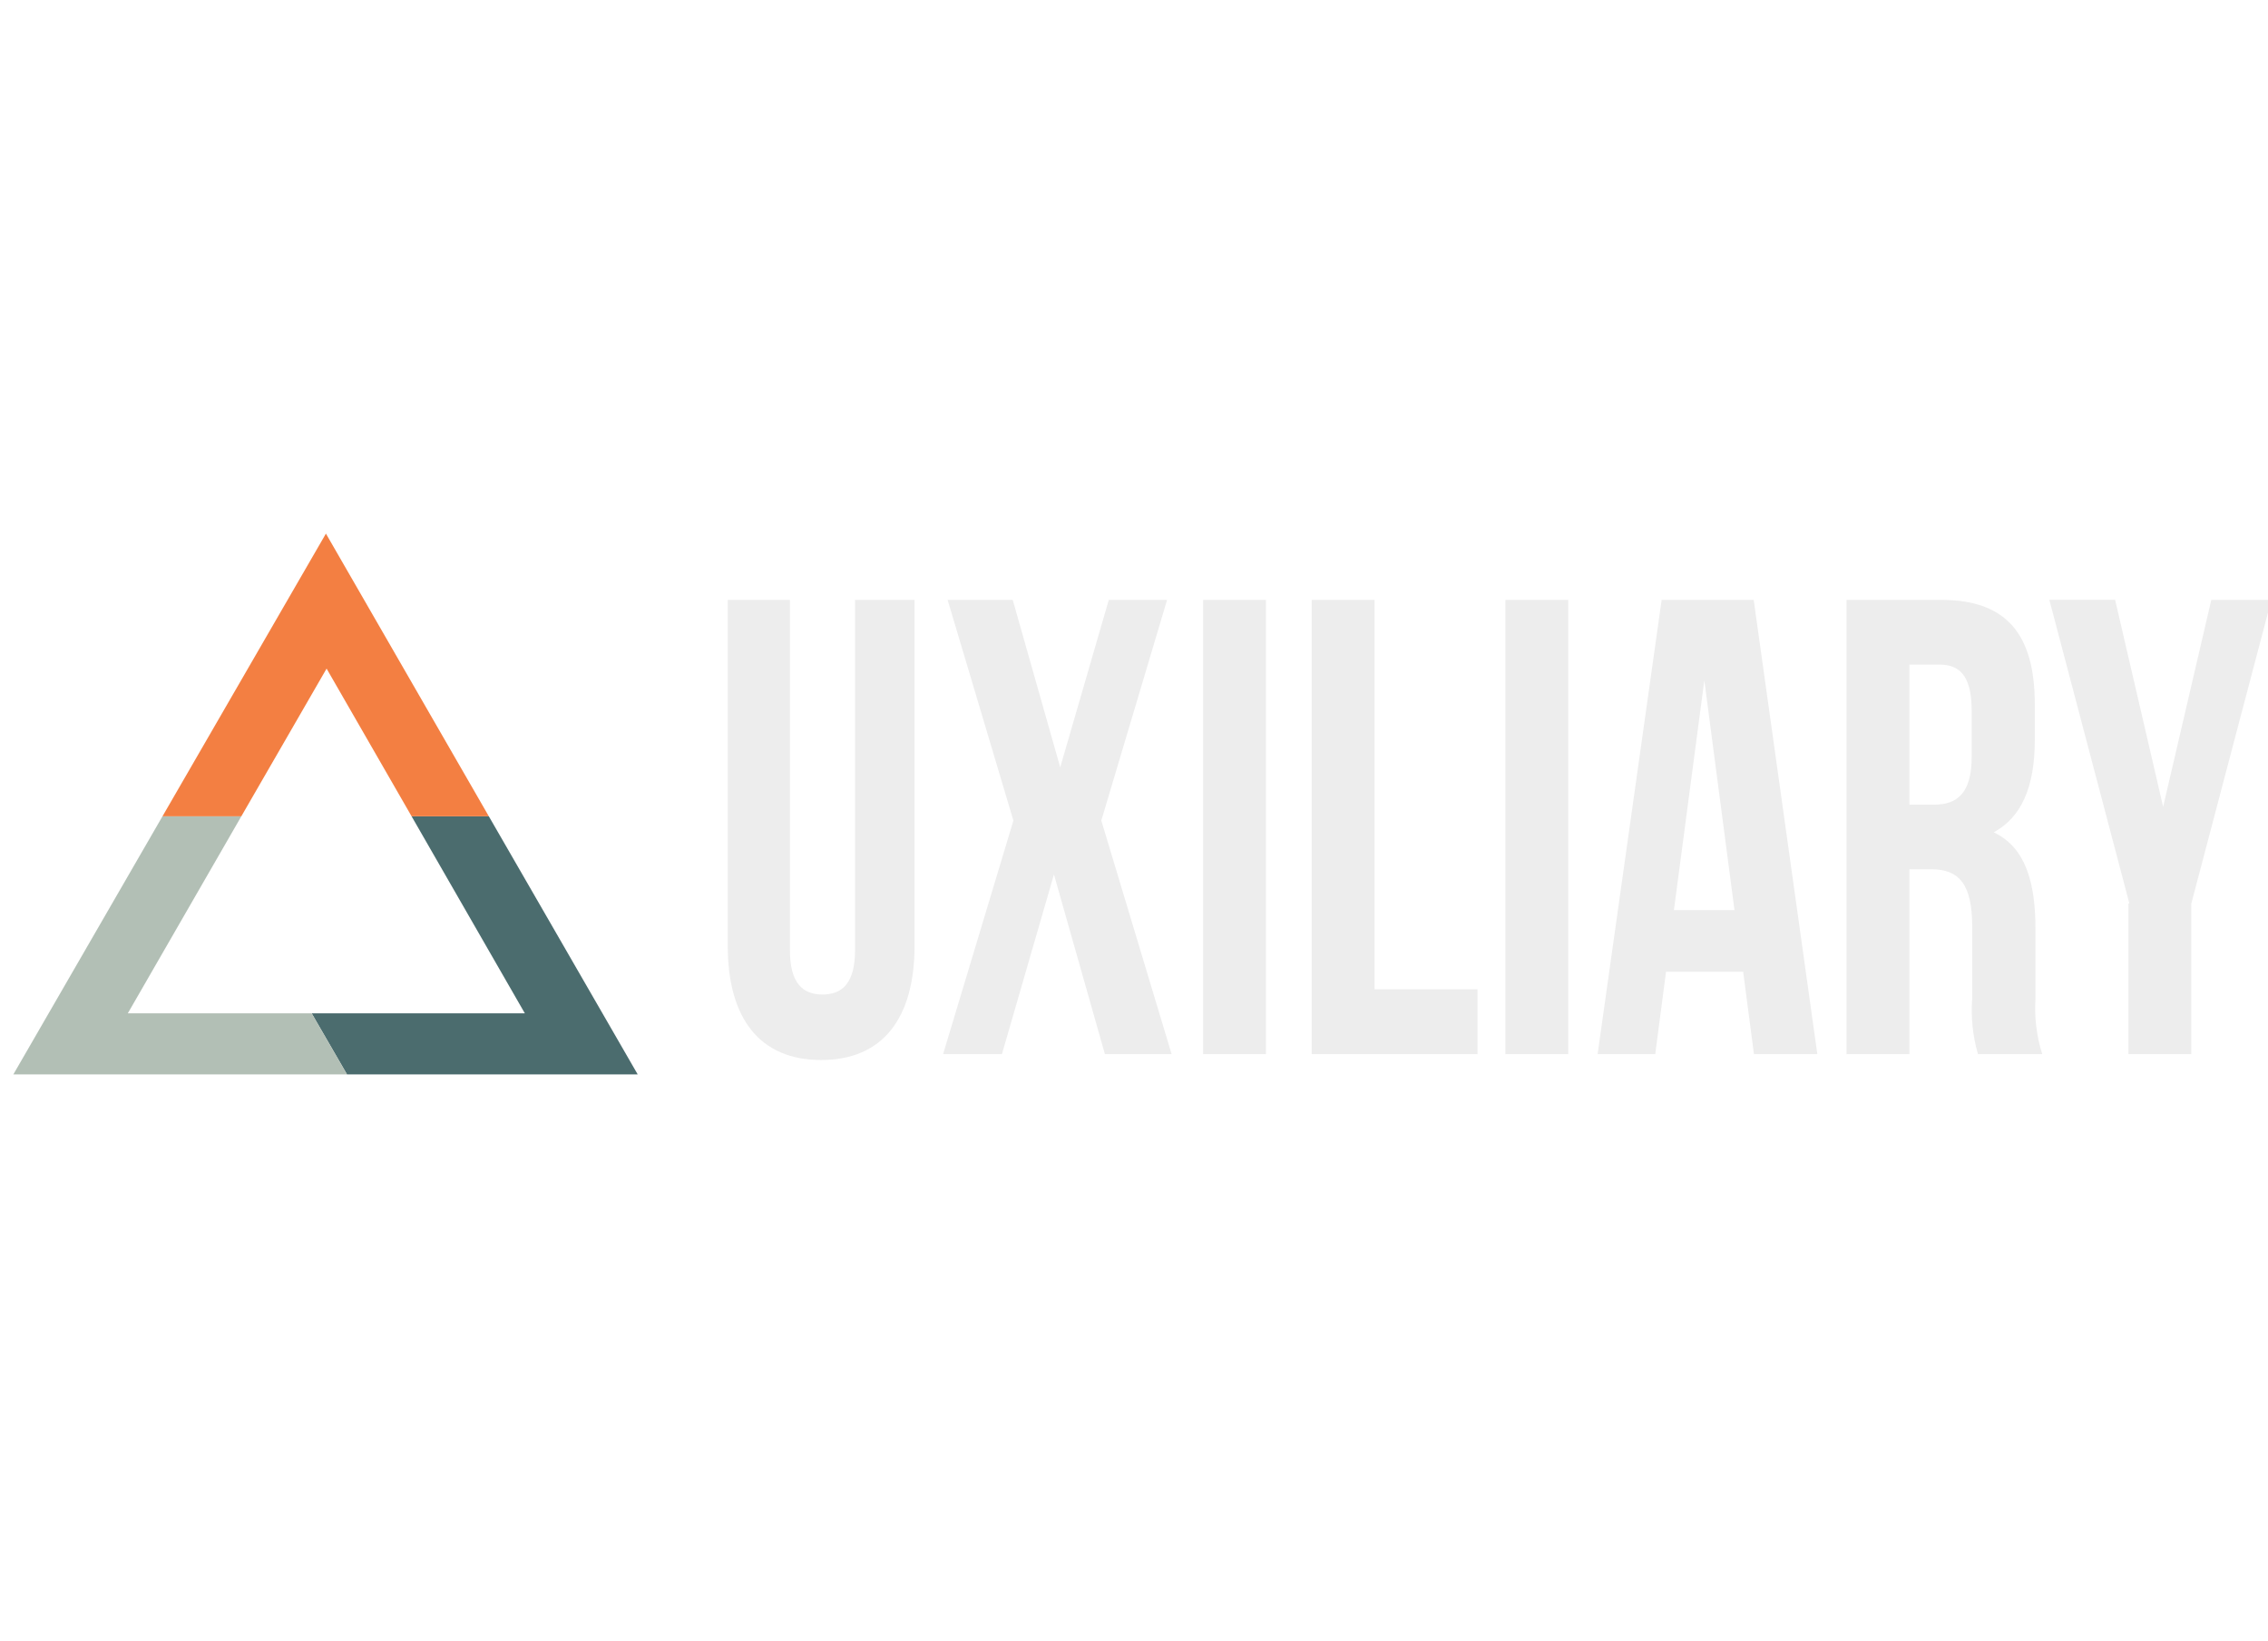
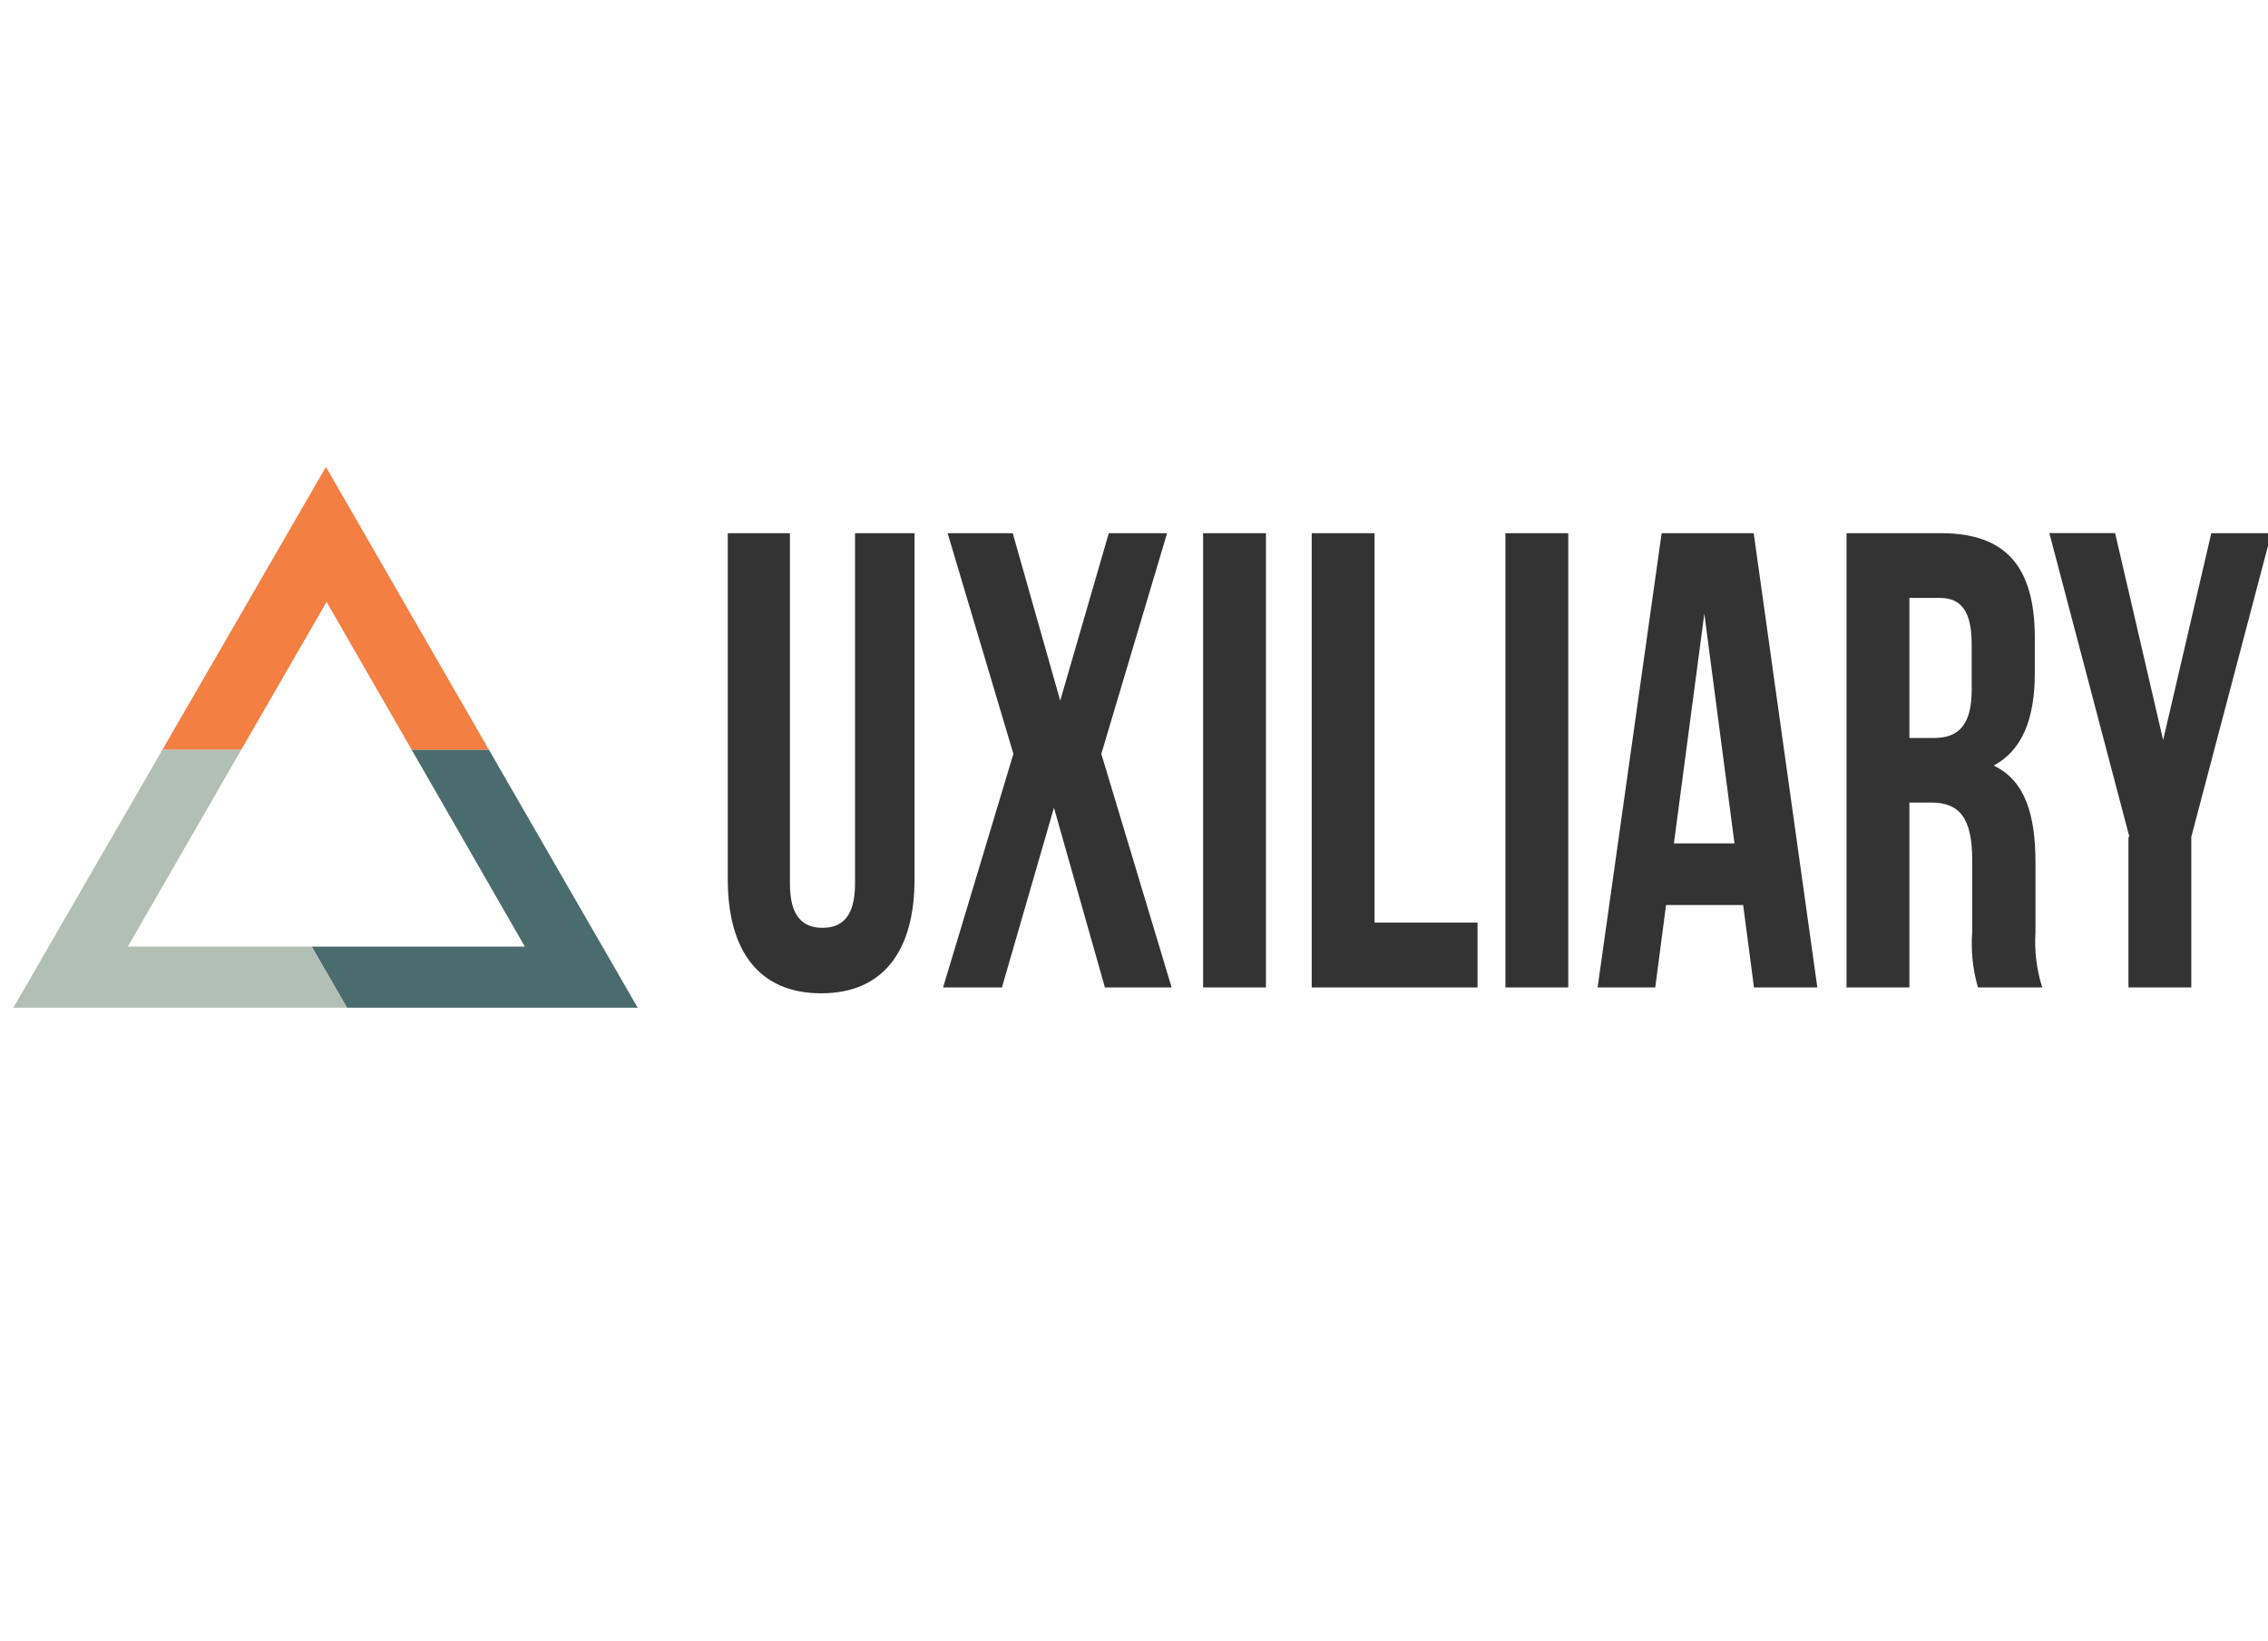
- <svg xmlns="http://www.w3.org/2000/svg" width="170" height="123" viewBox="-1 -40 170 123">
-   <defs>
-     <style>
+ <svg xmlns="http://www.w3.org/2000/svg" version="1.1" id="Layer_1" x="0px" y="0px" viewBox="-1 -35 170 123" style="enable-background:-1 -35 170 123;" xml:space="preserve">
+   <style>
      .a {
        fill: #4b6c6e;
      }

      .b {
        fill: #b2bfb5;
      }

      .c {
        fill: #f37f42;
      }

      .d {
-         fill: #ededed;
+         fill: #333;
      }
    </style>
-   </defs>
  <g>
    <polygon class="a" points="35.64 21.19 29.85 21.19 38.34 35.96 22.36 35.96 25.01 40.54 46.8 40.54 35.64 21.19" />
    <polygon class="b" points="8.58 35.96 17.09 21.19 11.18 21.19 0 40.54 25.01 40.54 22.36 35.96 8.58 35.96" />
    <polygon class="c" points="23.48 10.12 29.85 21.19 35.64 21.19 23.43 0 11.18 21.19 17.09 21.19 23.48 10.12" />
  </g>
  <g>
    <path class="d" d="M58.46,41.65V67.92c0,2.43.94,3.31,2.44,3.31s2.44-.88,2.44-3.31V41.65H67.8V67.58c0,5.45-2.4,8.56-7,8.56s-7-3.11-7-8.56V41.65h4.71Z" transform="translate(-0.25 -36.68)" />
    <path class="d" d="M86.73,41.65L81.8,58.19,87.07,75.7h-5L78.25,62.23,74.35,75.7H69.94l5.27-17.51L70.28,41.65h4.88L78.72,54.2l3.64-12.55h4.37Z" transform="translate(-0.25 -36.68)" />
    <path class="d" d="M89.43,41.65h4.71V75.7H89.43V41.65Z" transform="translate(-0.25 -36.68)" />
    <path class="d" d="M97.57,41.65h4.71V70.84H110V75.7H97.57V41.65Z" transform="translate(-0.25 -36.68)" />
    <path class="d" d="M112.09,41.65h4.71V75.7h-4.71V41.65Z" transform="translate(-0.25 -36.68)" />
    <path class="d" d="M135.47,75.7h-4.75l-0.81-6.18h-5.78l-0.81,6.18H119l4.8-34.05h6.9ZM124.72,64.9h4.54L127,47.68Z" transform="translate(-0.25 -36.68)" />
    <path class="d" d="M147.51,75.7a11.79,11.79,0,0,1-.43-4.18V66.17c0-3.16-.94-4.33-3.08-4.33h-1.63V75.7h-4.71V41.65h7.11c4.88,0,7,2.58,7,7.83v2.68c0,3.5-1,5.79-3.08,6.91,2.36,1.12,3.13,3.7,3.13,7.25v5.25a11.28,11.28,0,0,0,.51,4.13h-4.8Zm-5.14-29.19V57h1.84c1.76,0,2.83-.88,2.83-3.6V50c0-2.43-.73-3.5-2.4-3.5h-2.27Z" transform="translate(-0.25 -36.68)" />
    <path class="d" d="M158.86,64.41l-6-22.77h4.93l3.6,15.52L165,41.65h4.5l-6,22.77V75.7h-4.71V64.41Z" transform="translate(-0.25 -36.68)" />
  </g>
</svg>
